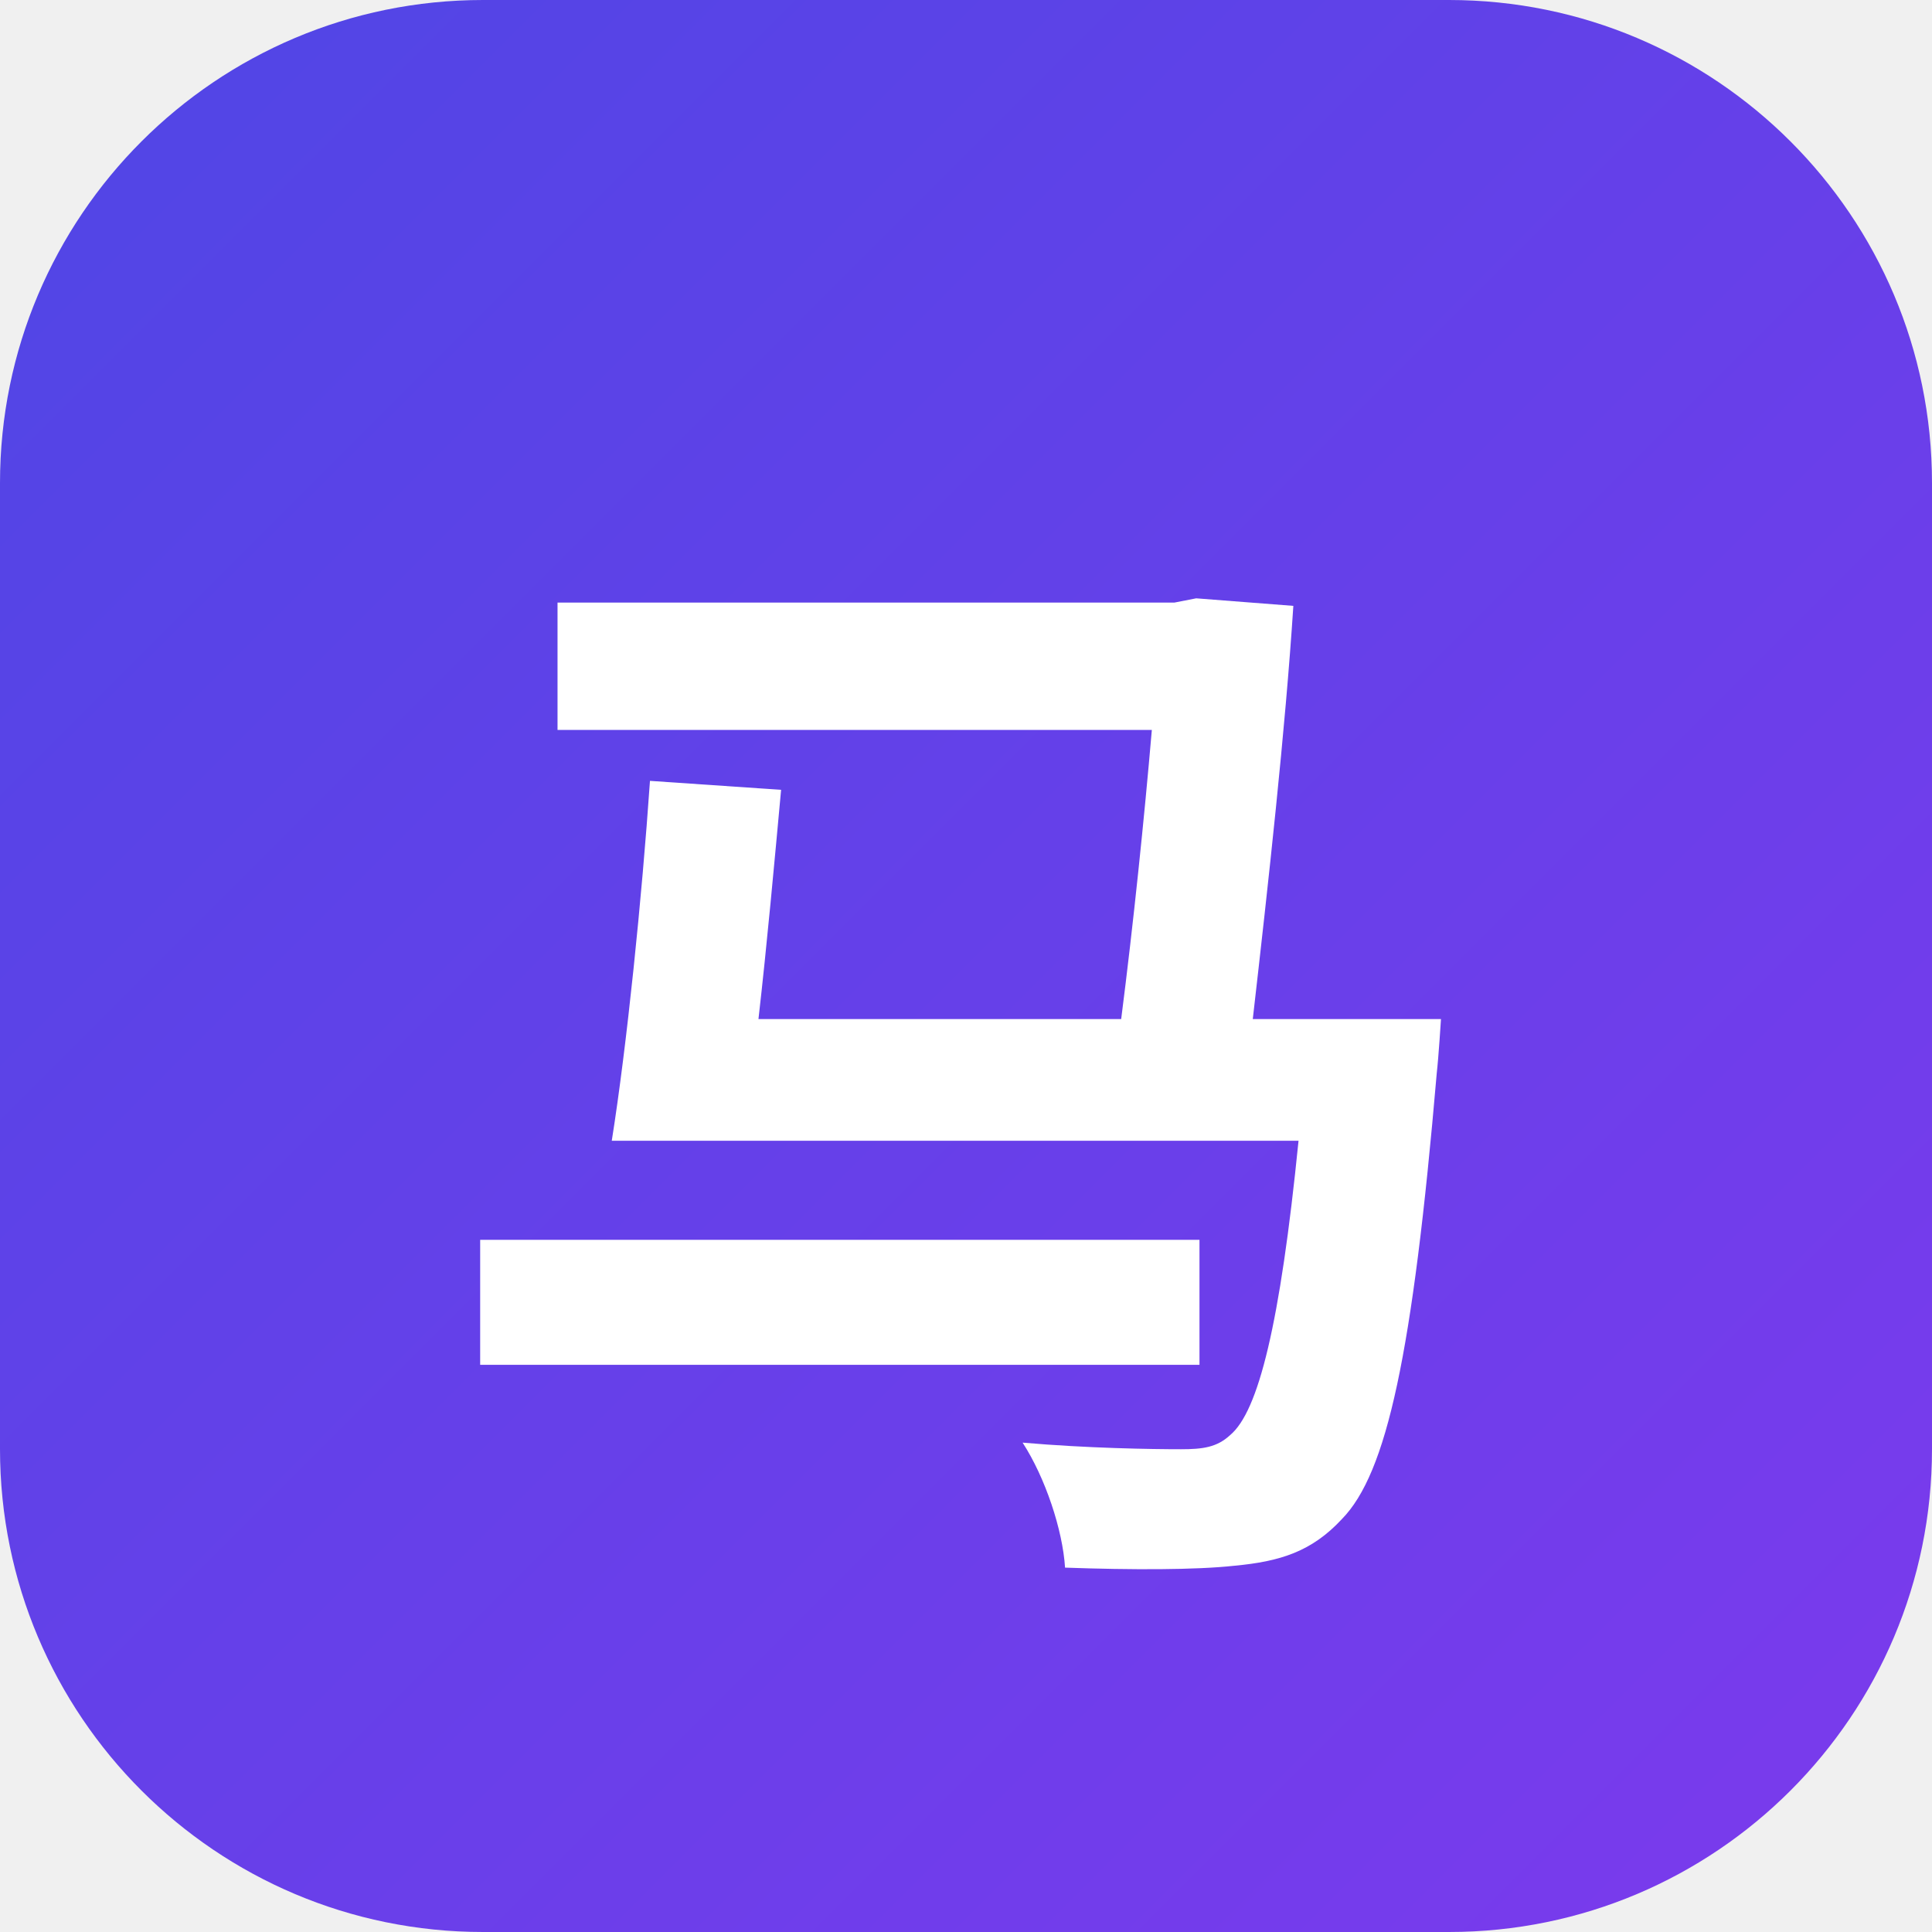
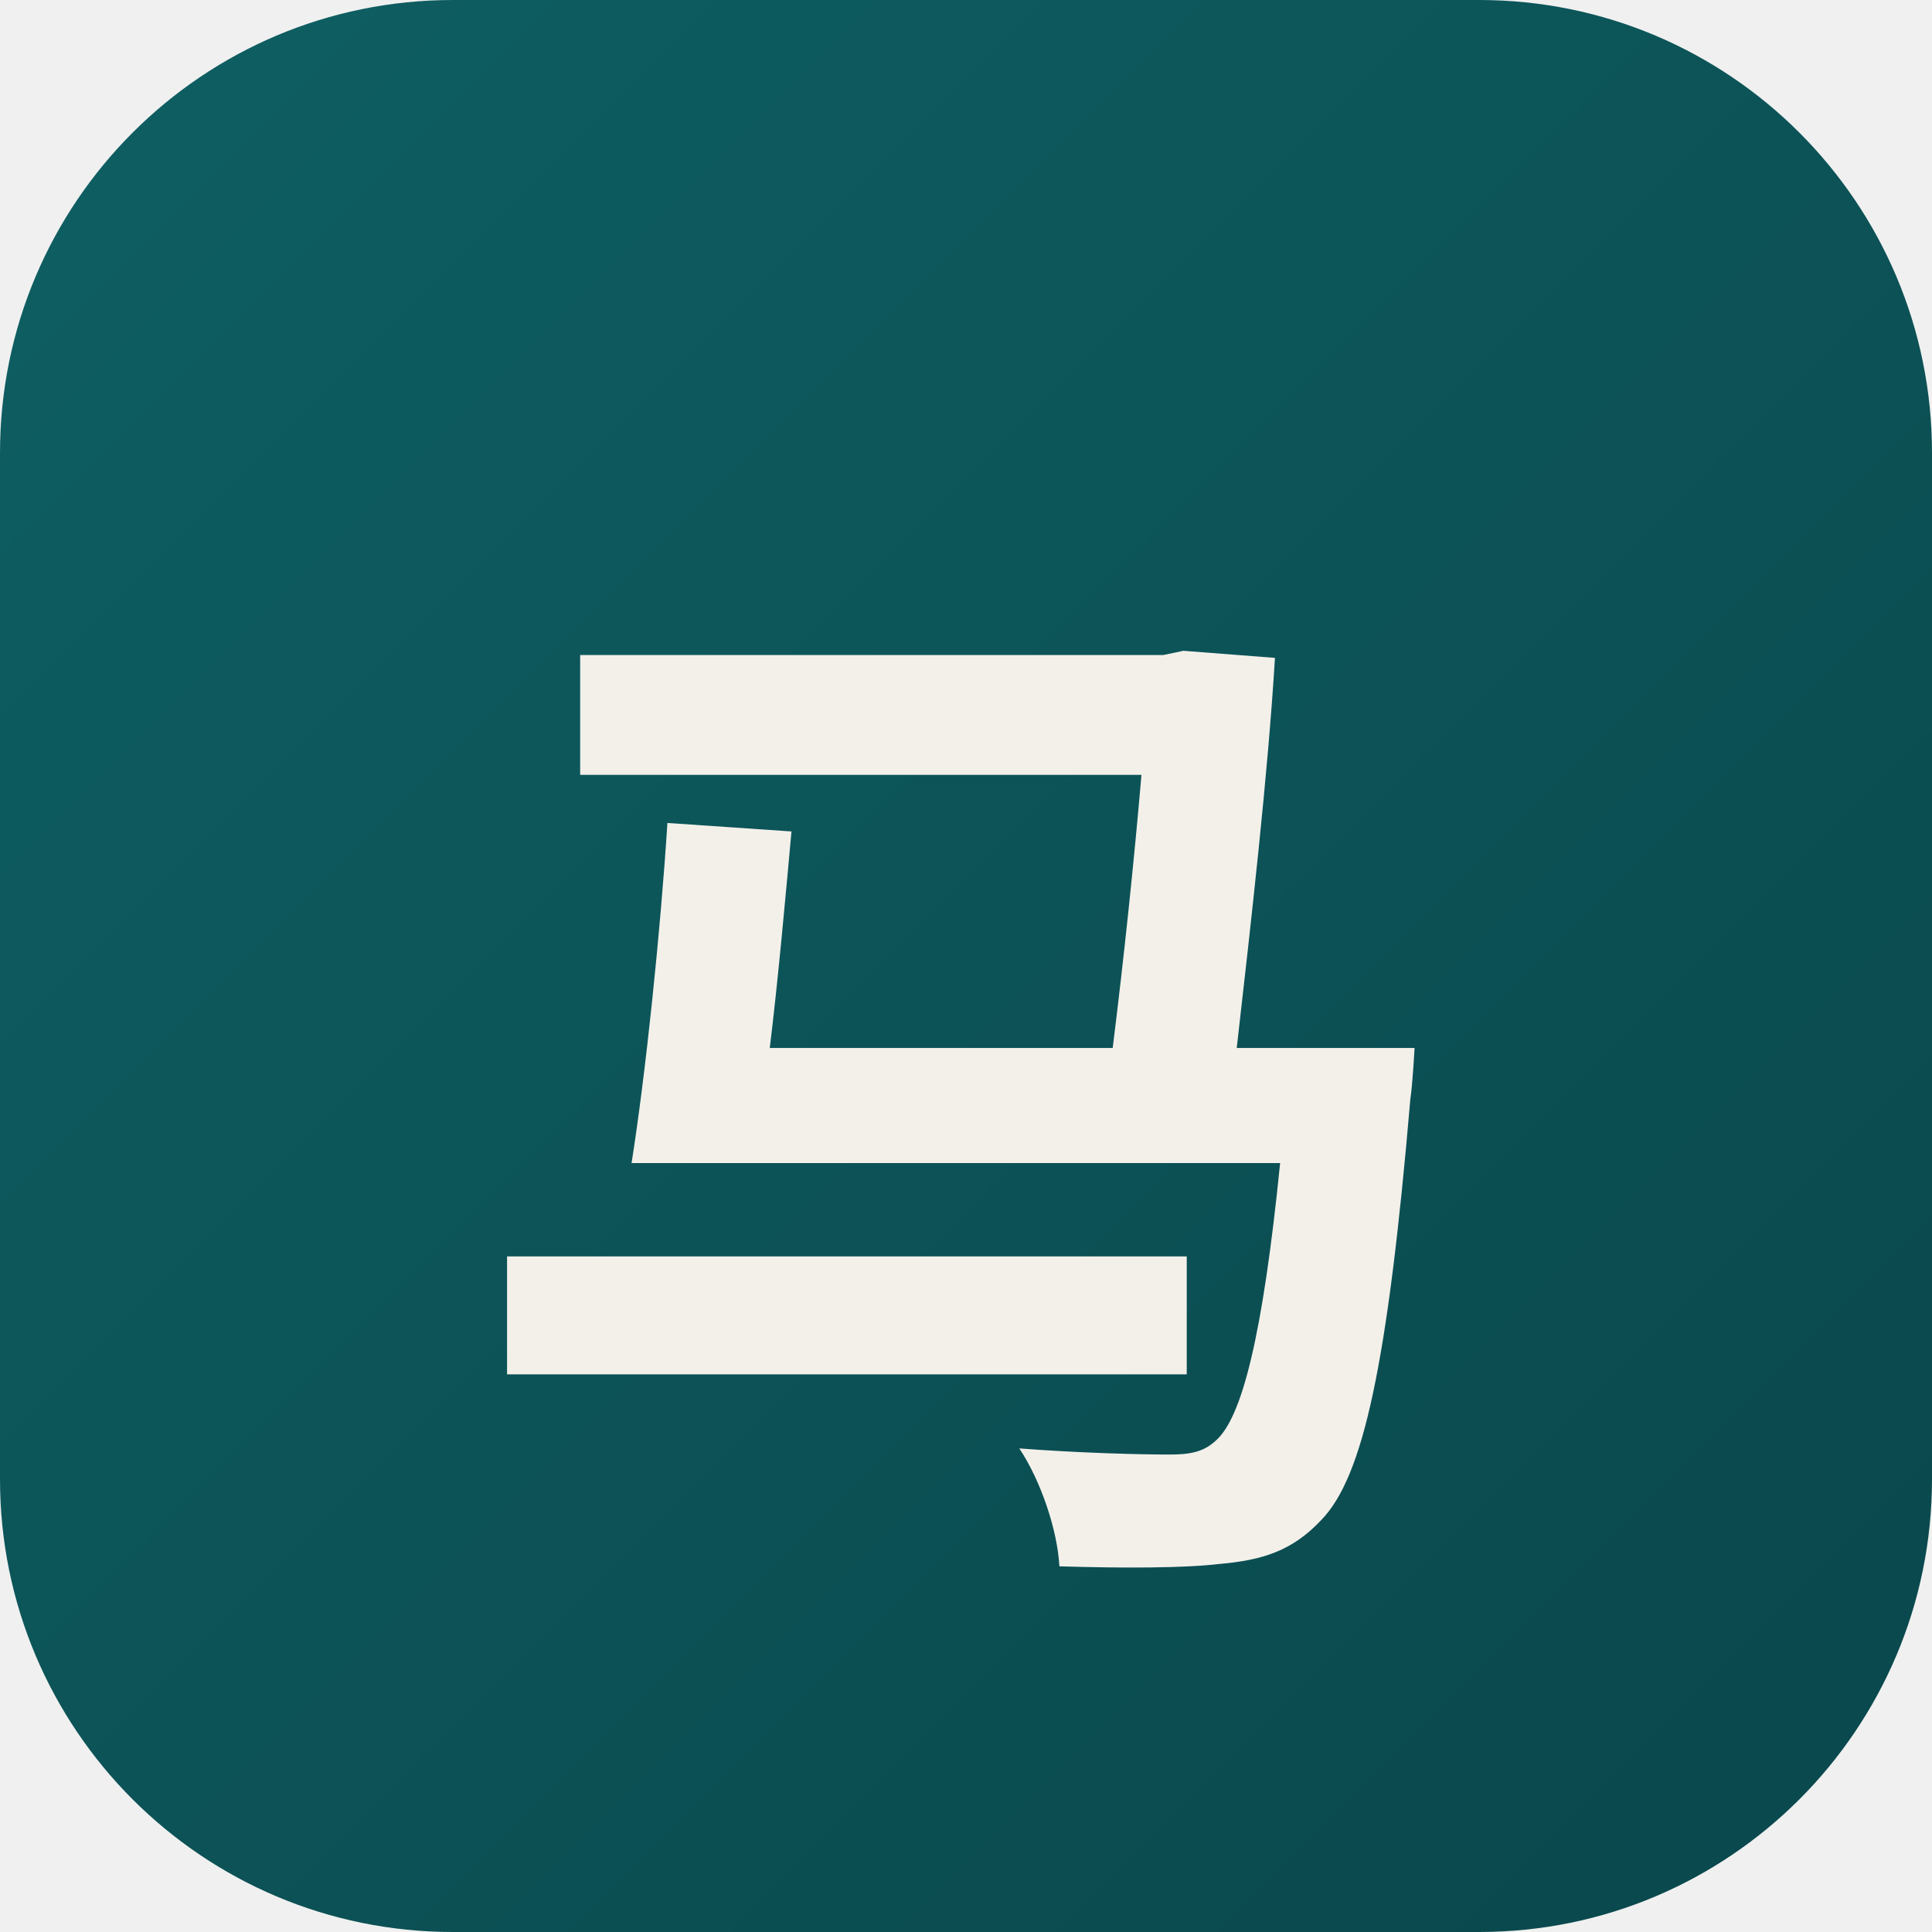
<svg xmlns="http://www.w3.org/2000/svg" viewBox="0 0 64 64" width="64" height="64">
  <defs>
    <linearGradient id="g" x1="0" y1="0" x2="1" y2="1">
-       <stop offset="0" stop-color="#4f46e5" />
-       <stop offset="1" stop-color="#7c3aed" />
+       <stop offset="0" stop-color="#0e5f63" />
+       <stop offset="1" stop-color="#0a474b" />
    </linearGradient>
  </defs>
-   <rect width="64" height="64" rx="16" fill="url(#g)" />
-   <text x="32" y="33" text-anchor="middle" dominant-baseline="central" font-family="-apple-system, BlinkMacSystemFont, 'PingFang SC', 'Microsoft YaHei', sans-serif" font-size="36" font-weight="600" fill="#ffffff">马</text>
+   <rect width="64" height="64" rx="15" fill="url(#g)" />
+   <text x="32" y="34" text-anchor="middle" dominant-baseline="central" font-family="Songti SC, STSong, SimSun, -apple-system, sans-serif" font-size="34" font-weight="600" fill="#f3f0ea">马</text>
</svg>
